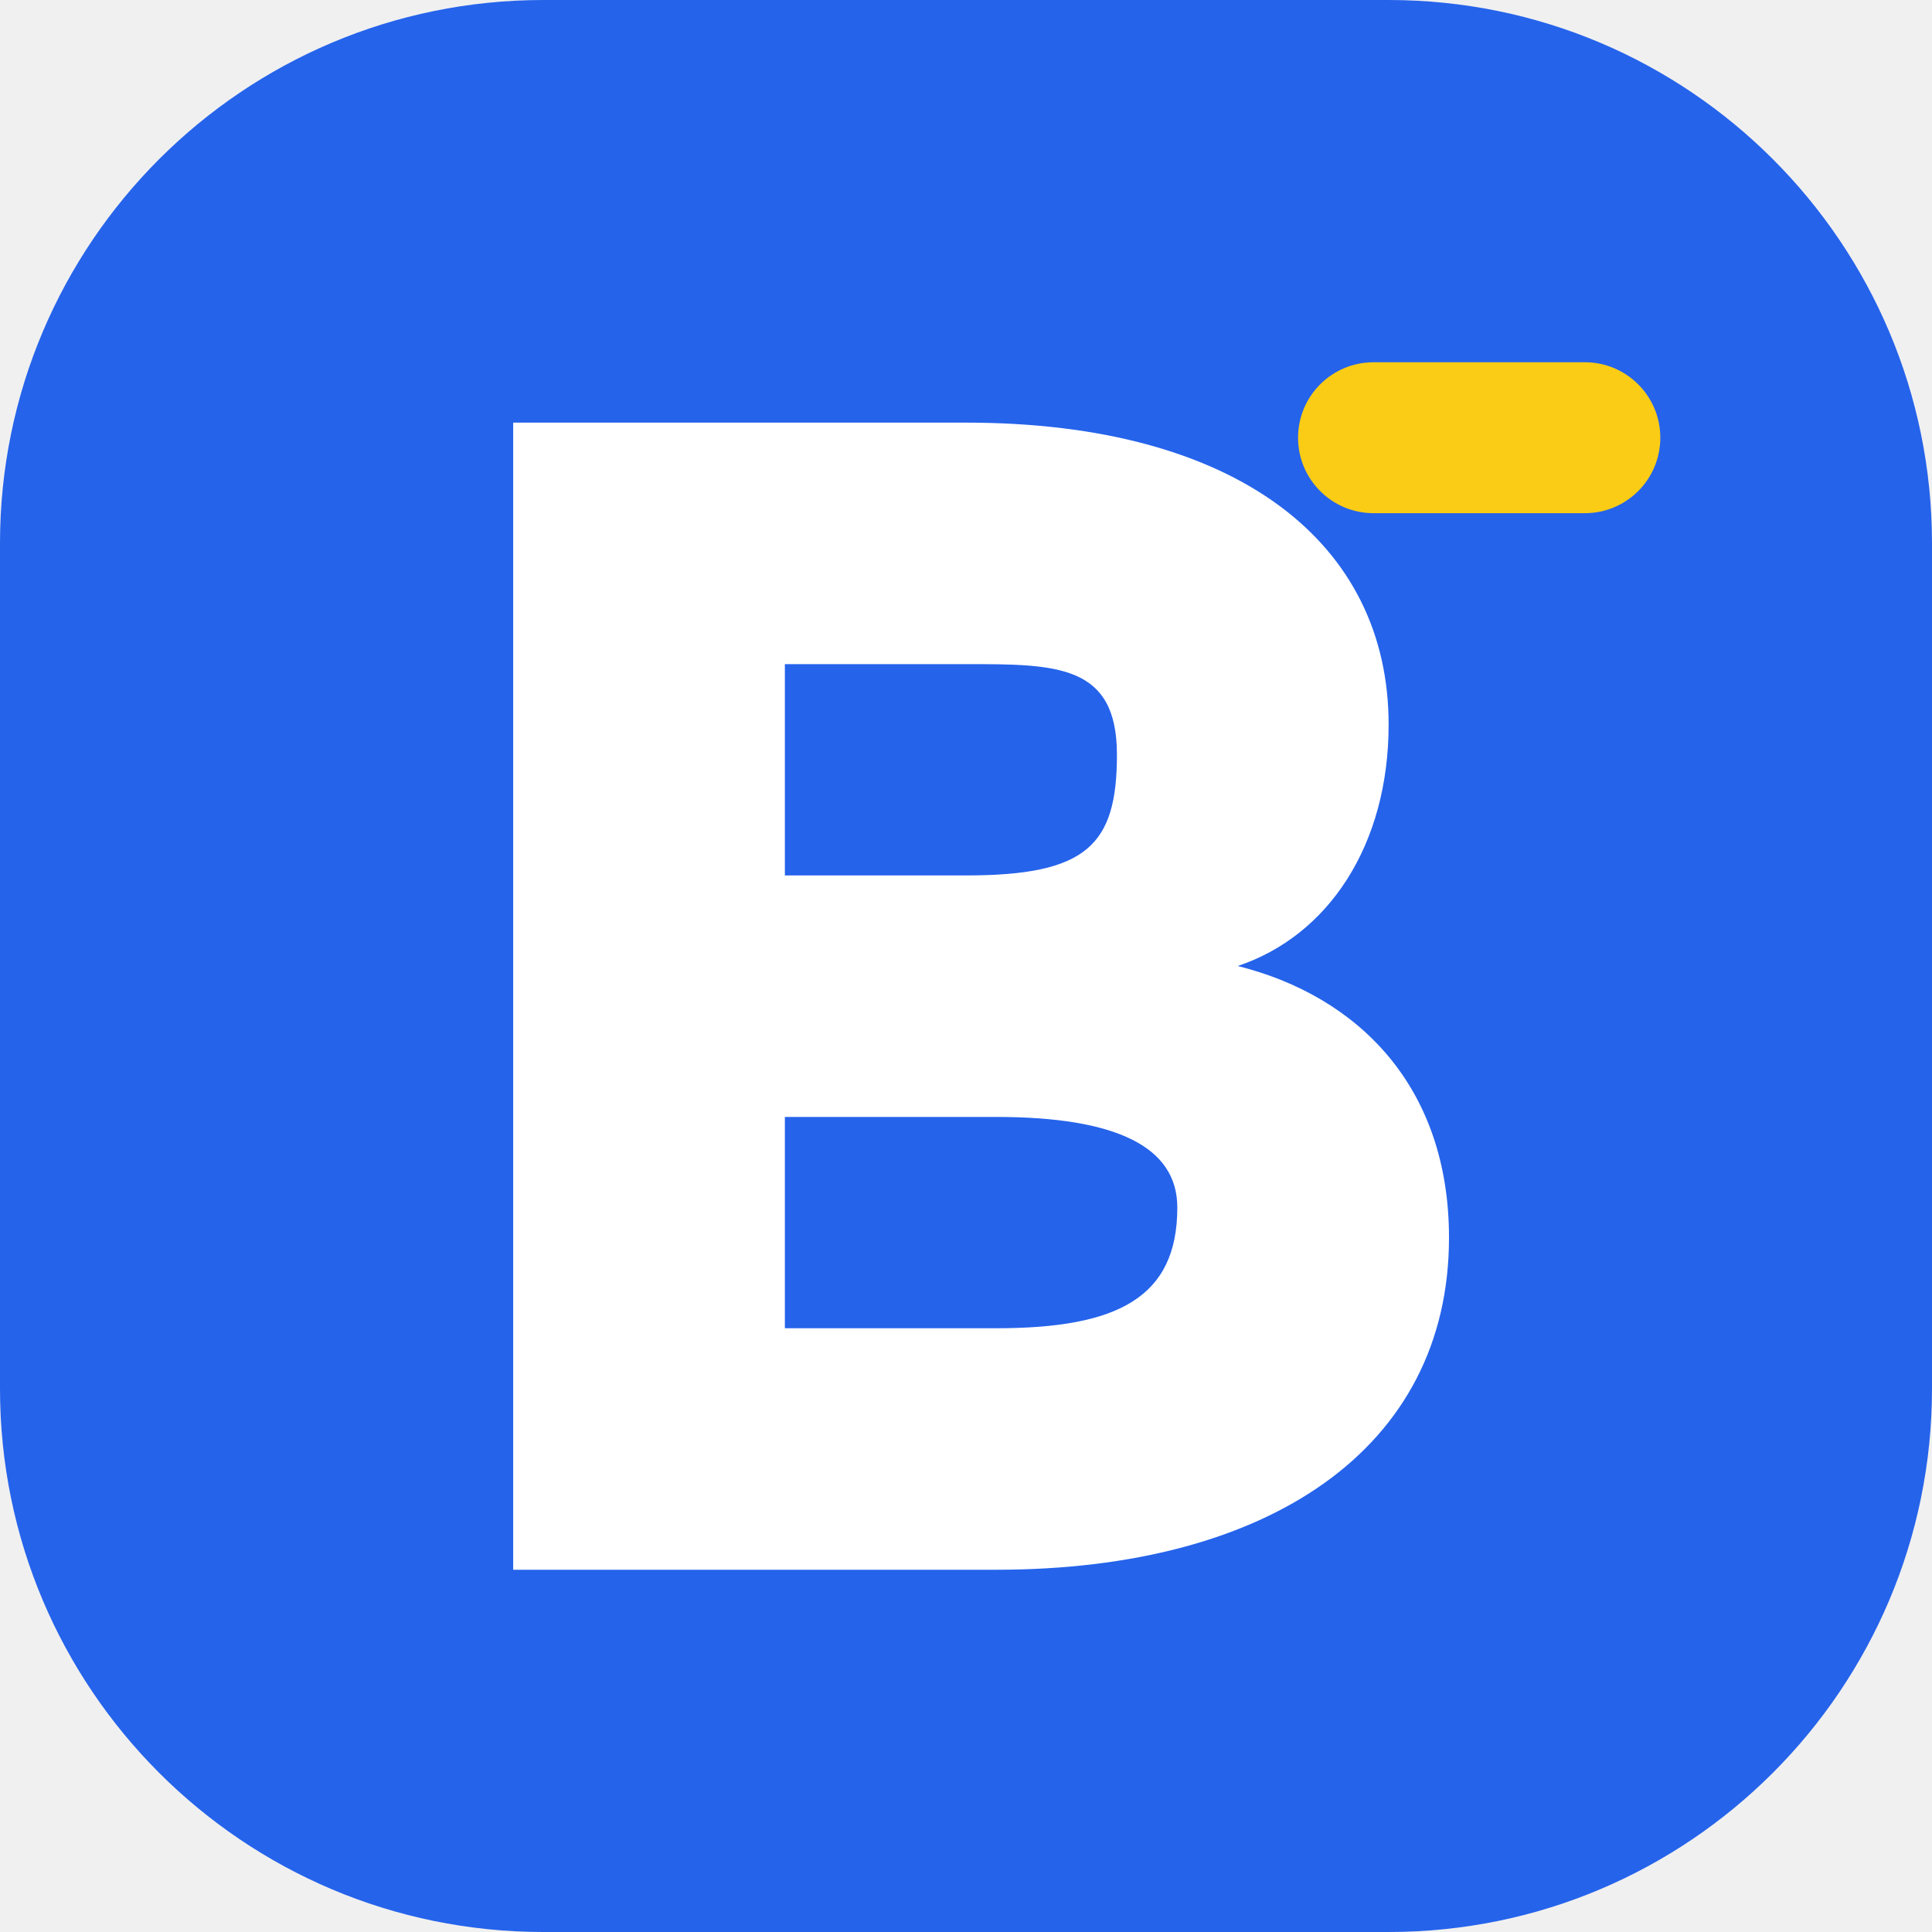
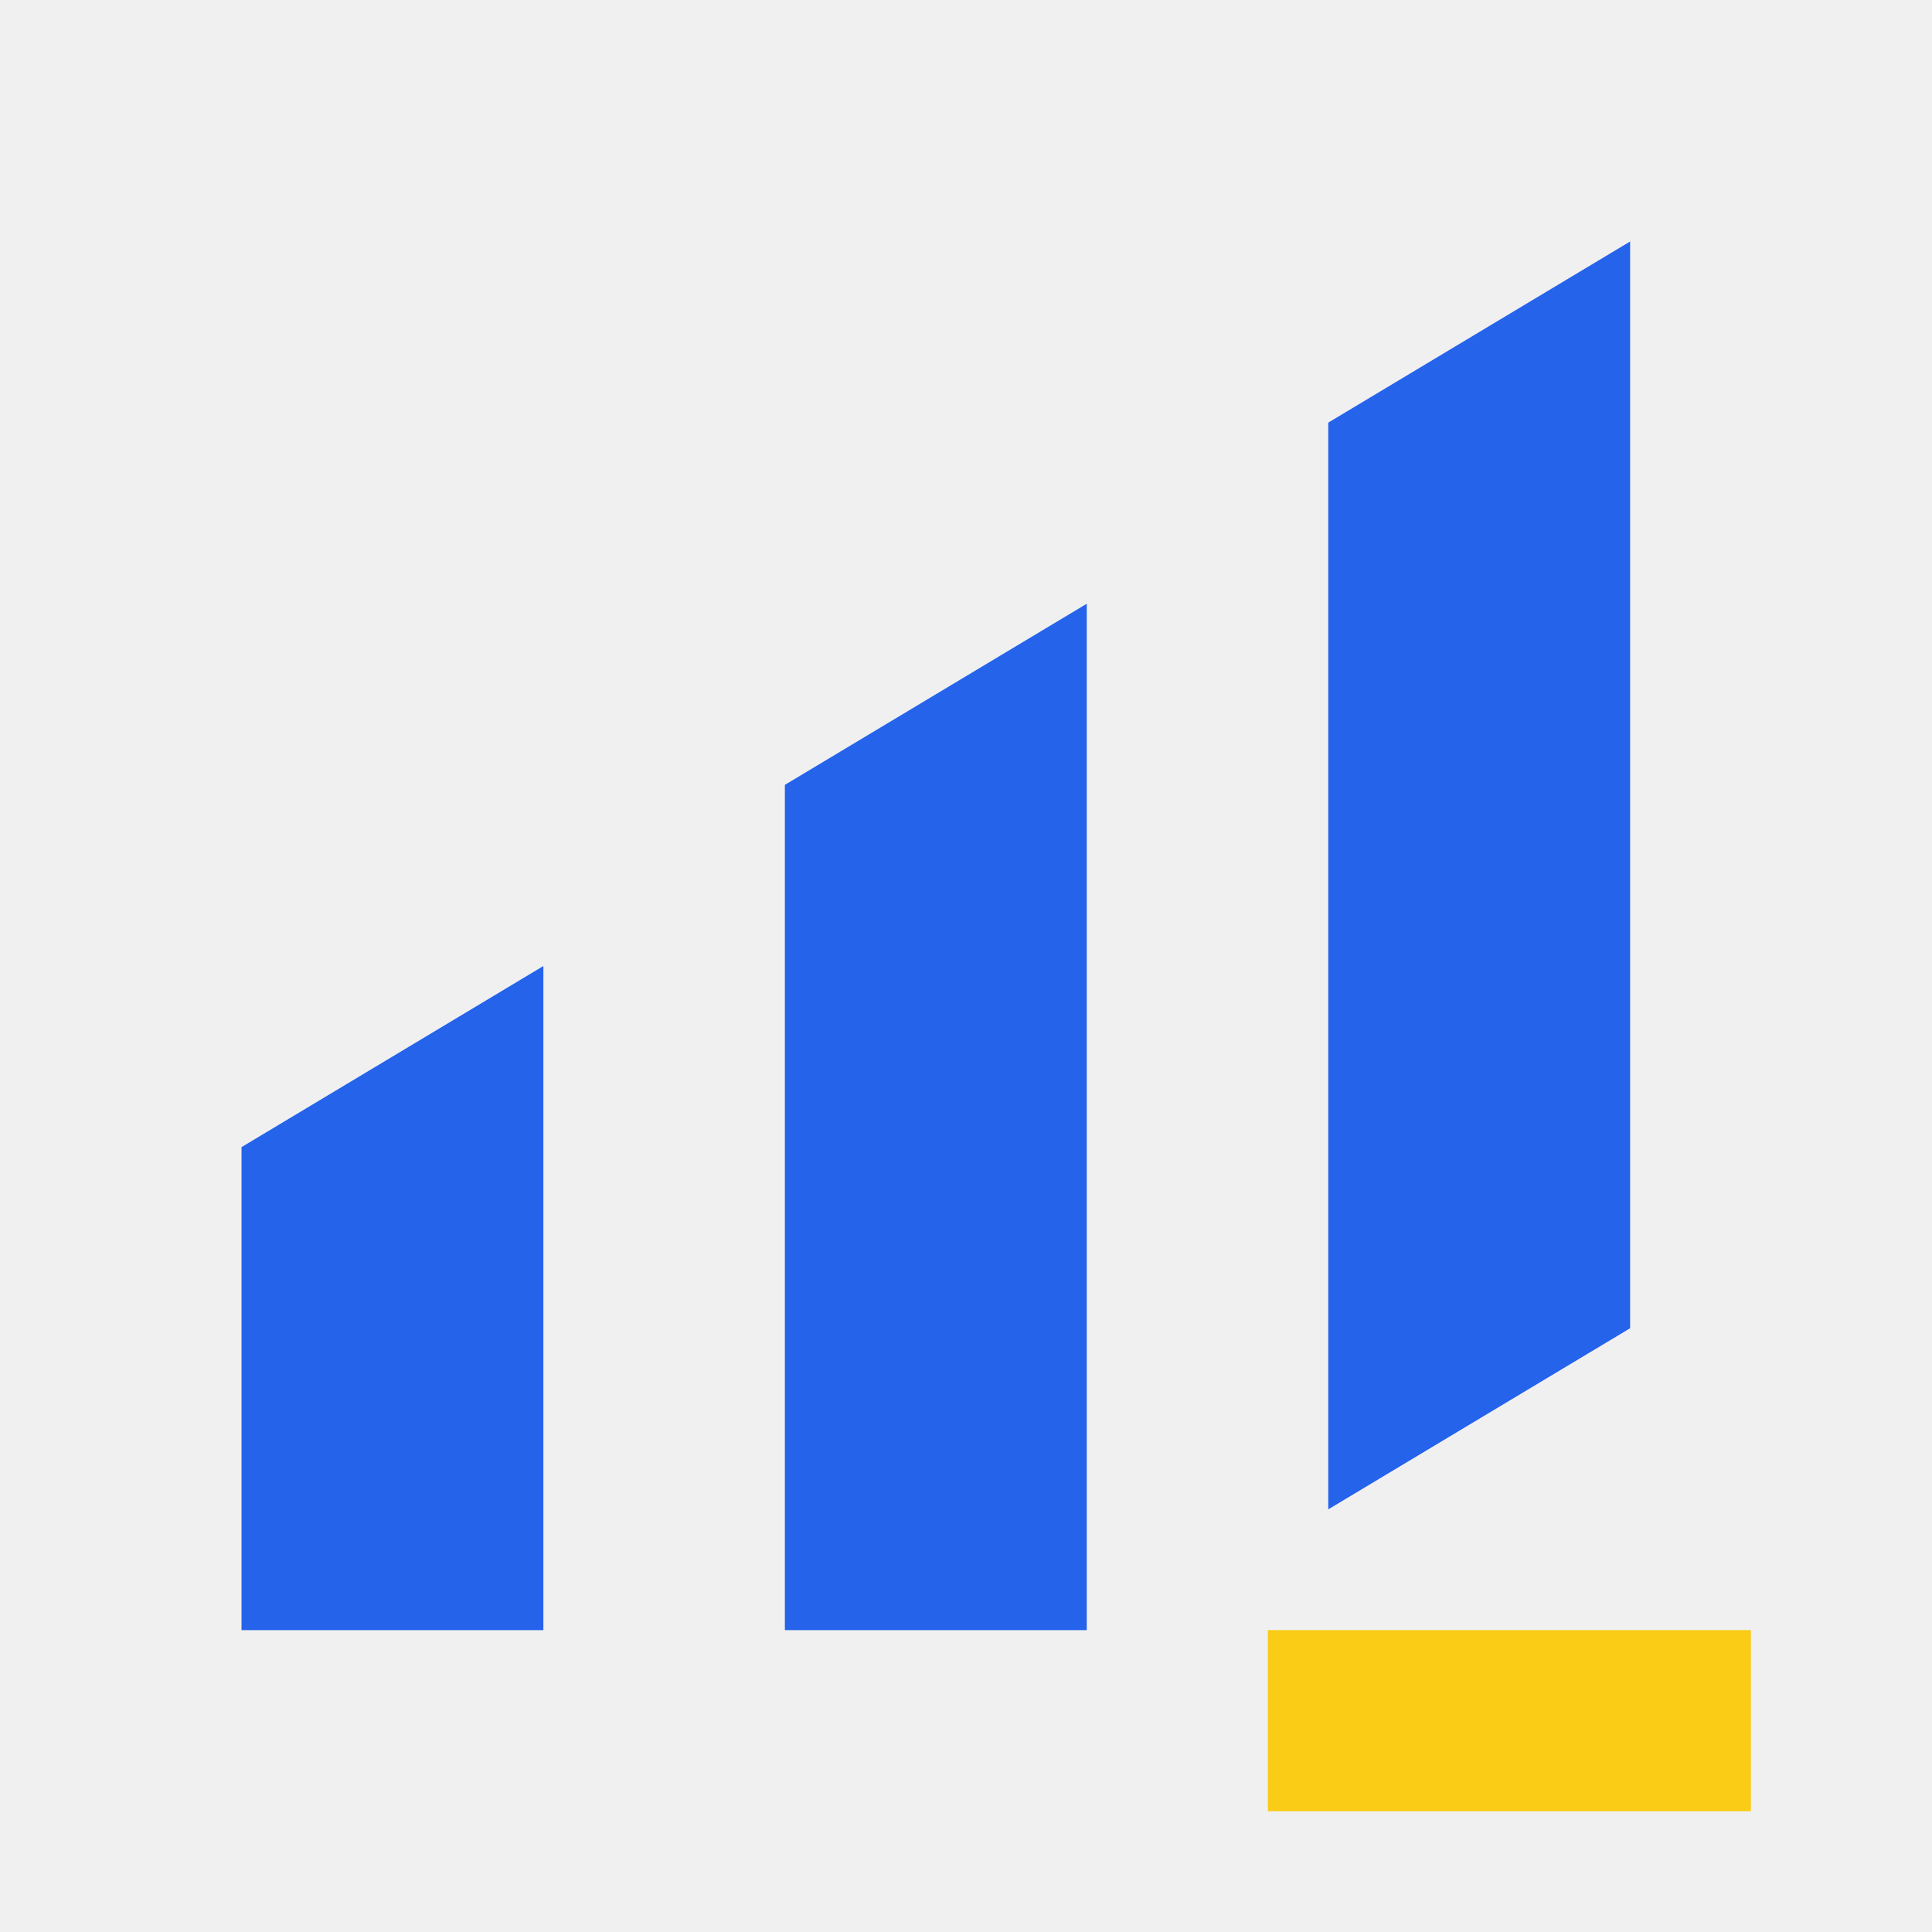
<svg xmlns="http://www.w3.org/2000/svg" viewBox="0 0 64 64" role="img" aria-label="Bi-Dash">
-   <rect width="64" height="64" rx="18" fill="#2563EB" />
-   <path fill="#fff" fill-rule="evenodd" d="M17 14h15c9 0 14 4 14 10 0 4-2 7-5 8 4 1 7 4 7 9 0 7-6 11-15 11H17V14zm9 8v7h6c4 0 5-1 5-4s-2-3-5-3h-6zm0 15v7h7c4 0 6-1 6-4 0-2-2-3-6-3h-7z" />
-   <rect x="43" y="12" width="12" height="5" rx="2.5" fill="#FACC15" />
+   <path fill="#2563EB" d="M8 38 18 32V54H8Z M26 26 36 20V54H26Z M44 14 54 8V44L44 50Z" />
+   <path fill="#FACC15" d="M42 54H58V60H42Z" />
</svg>
